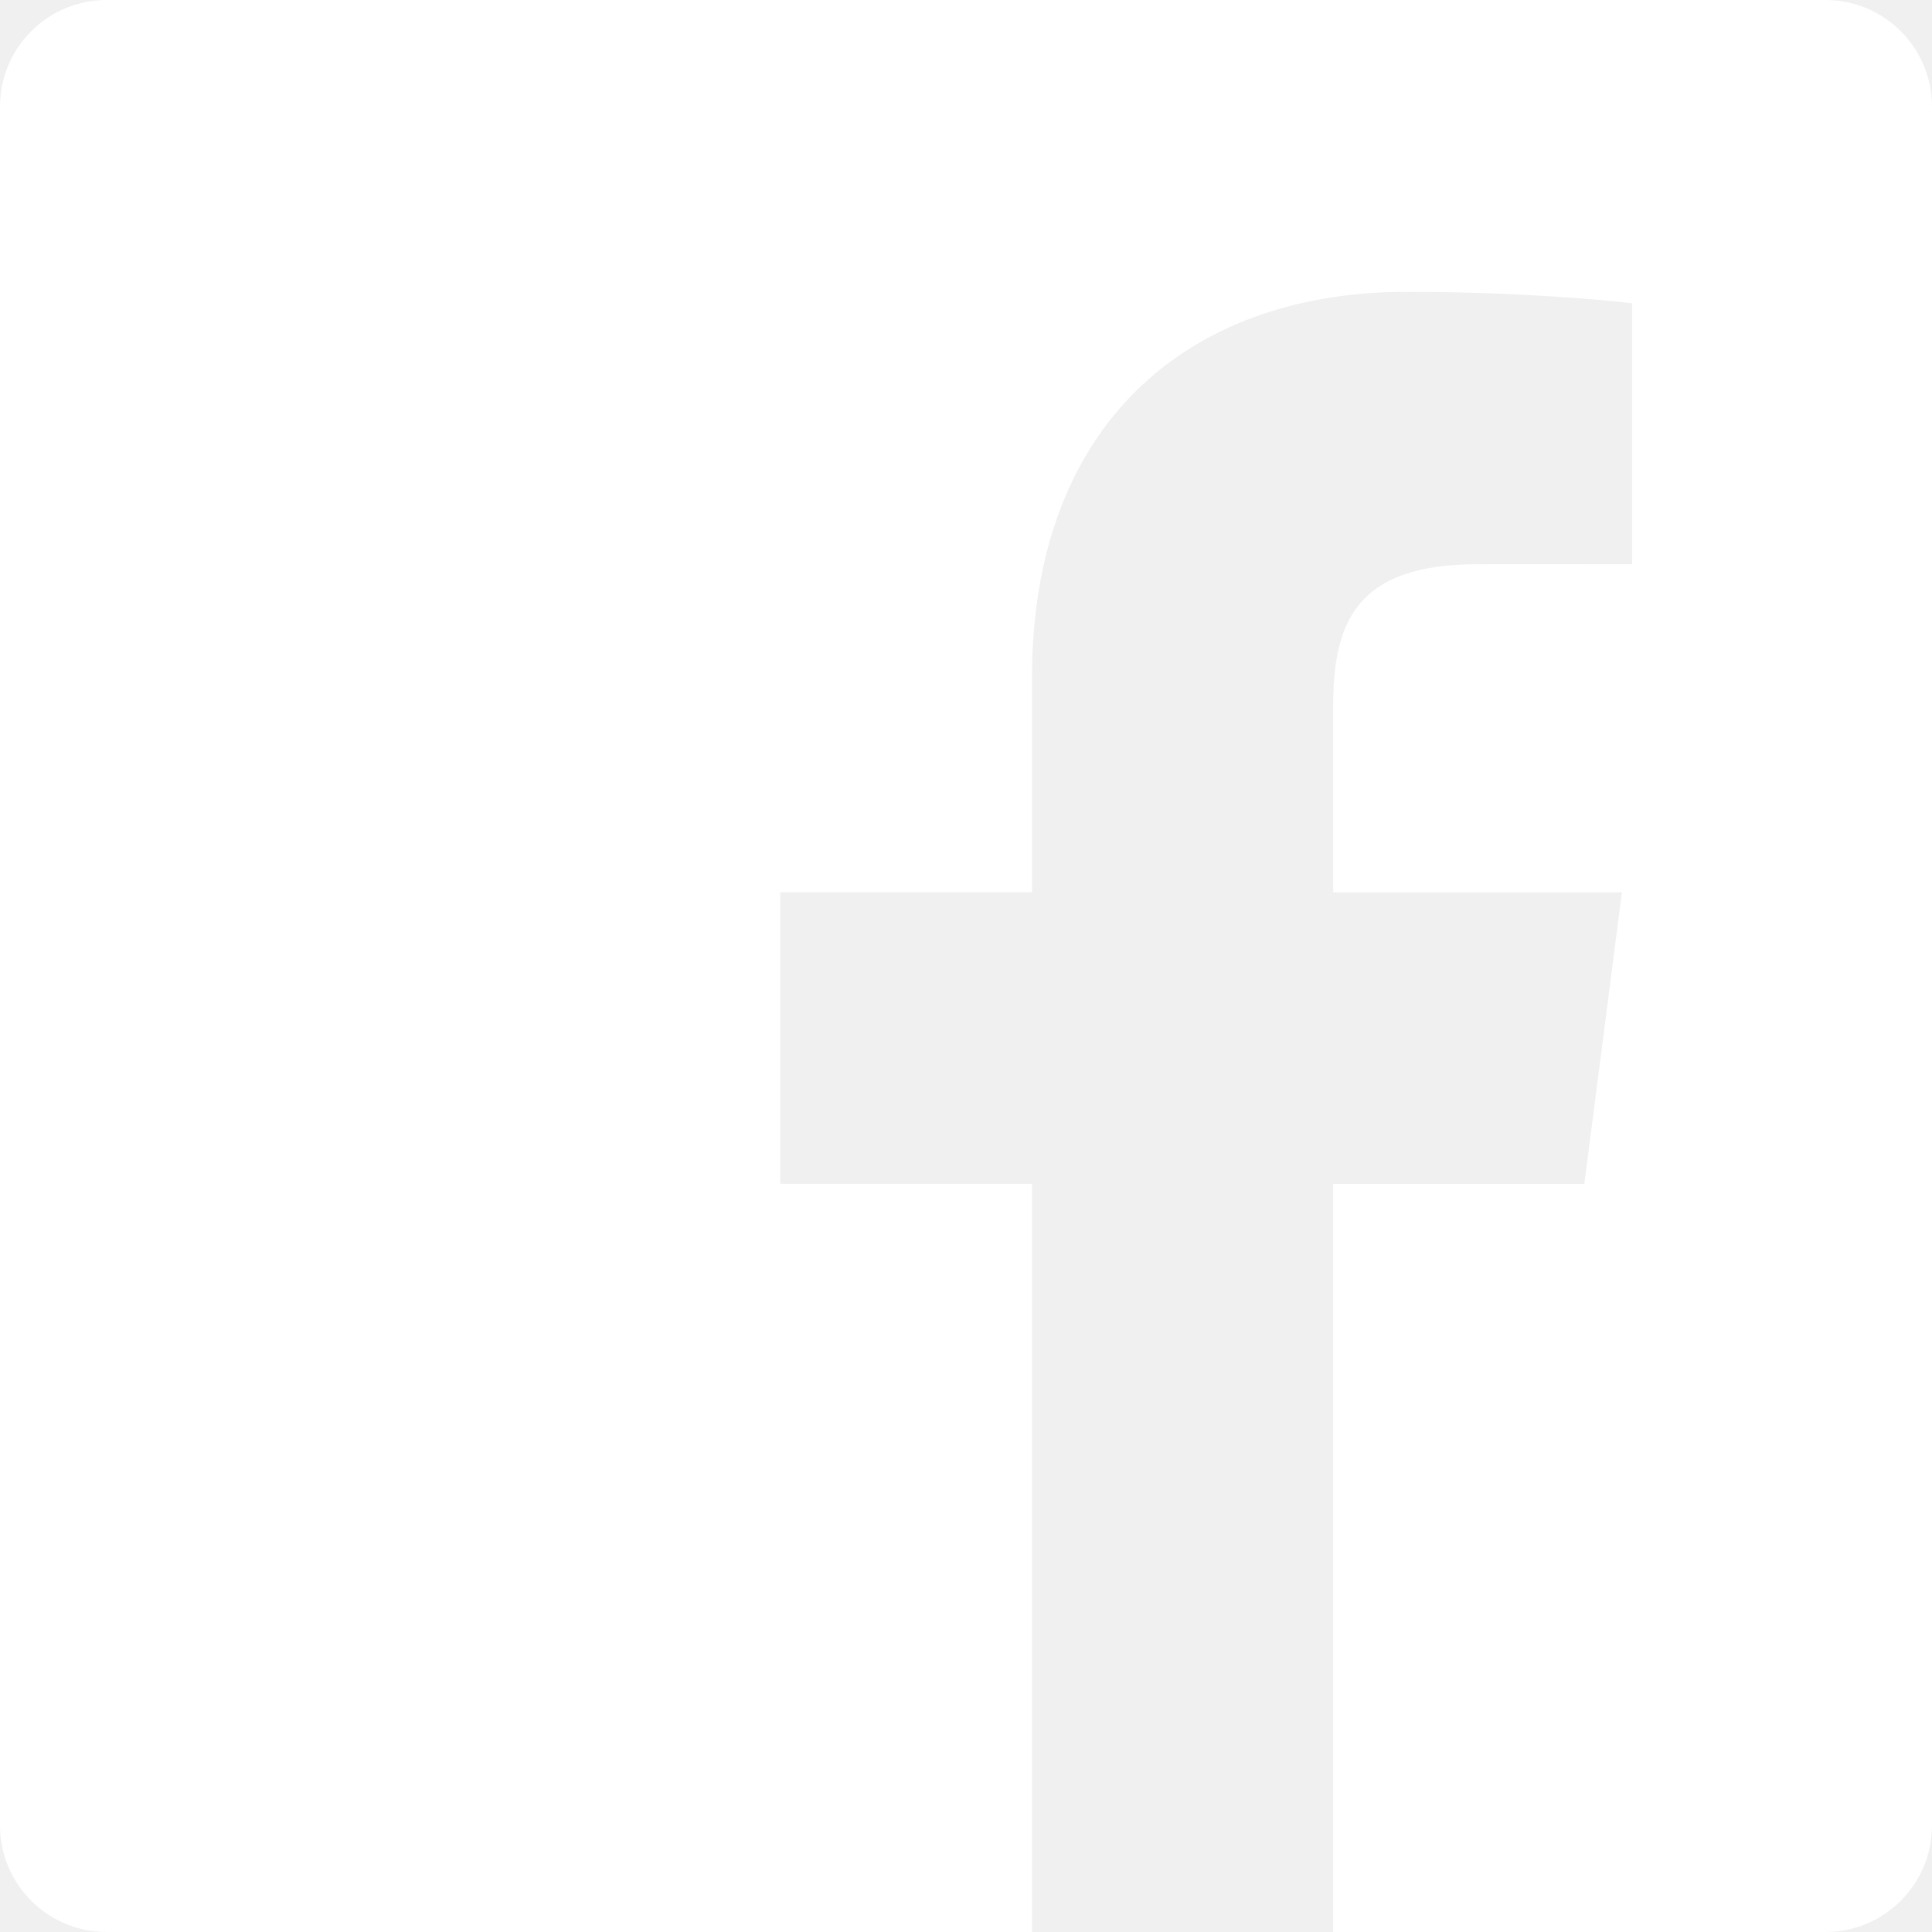
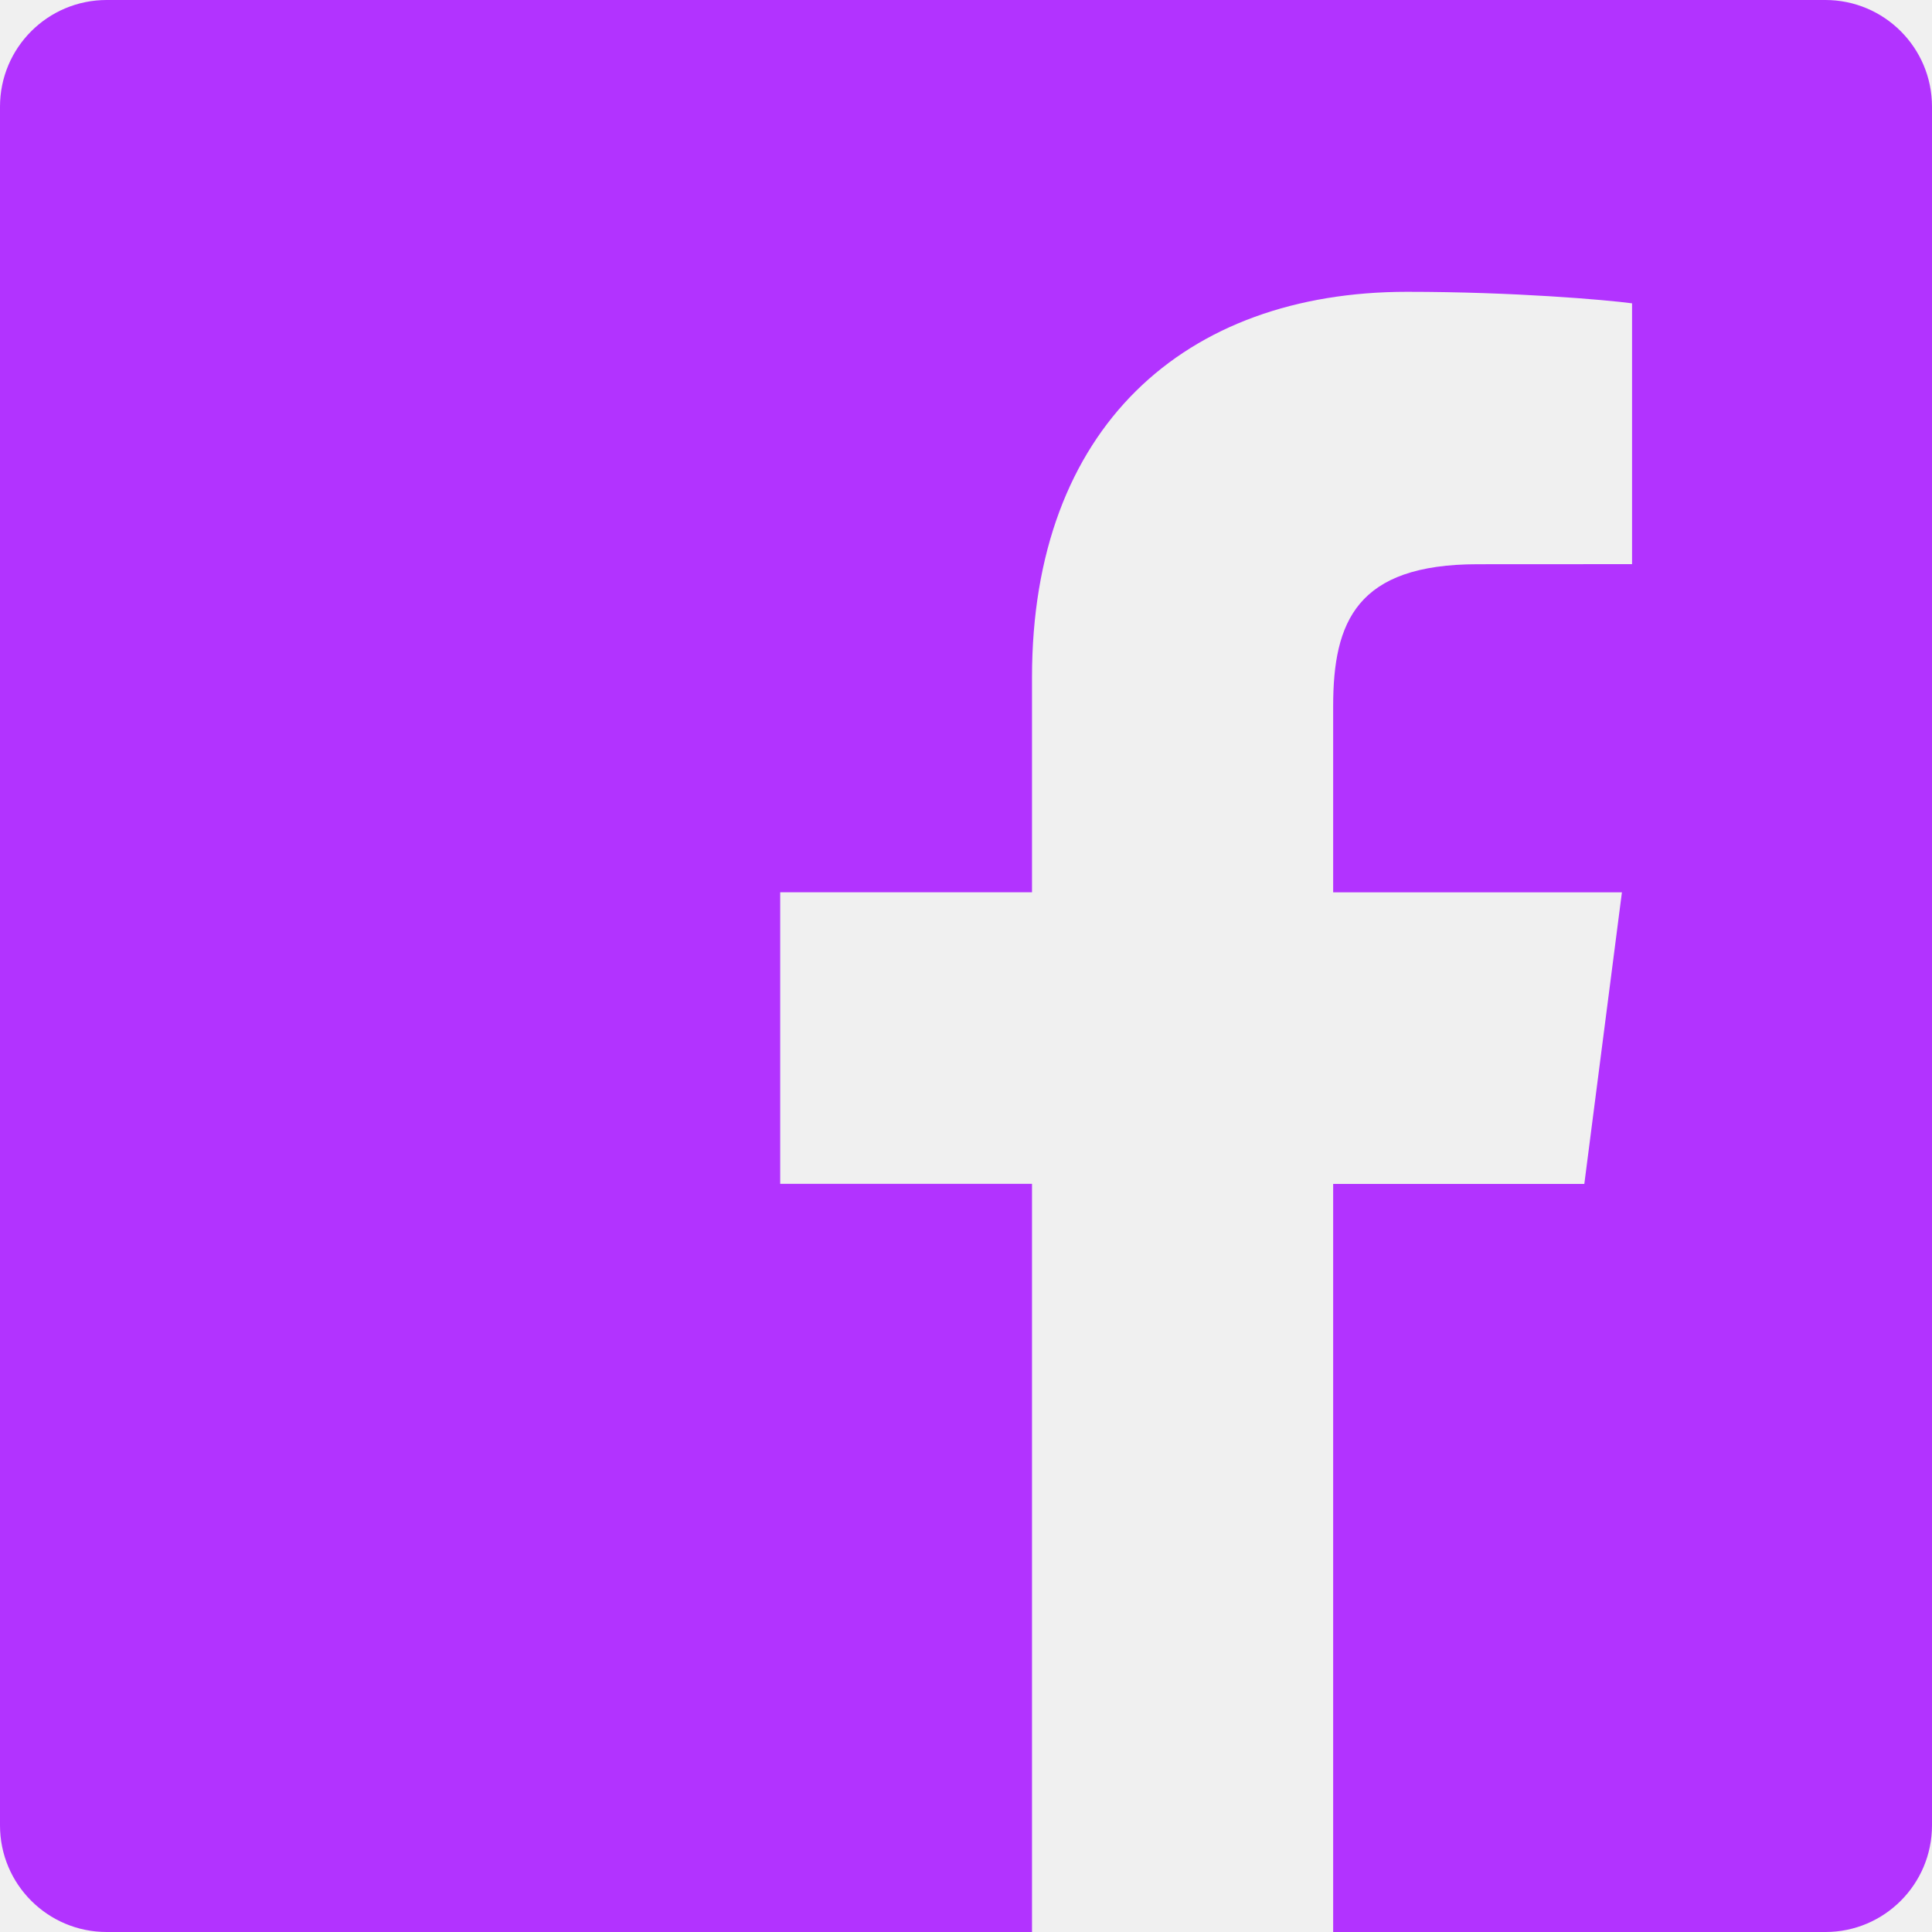
<svg xmlns="http://www.w3.org/2000/svg" width="24" height="24">
-   <path d="M22.675 0H1.325C.593 0 0 .593 0 1.325v21.351C0 23.407.593 24 1.325 24H12.82v-9.294H9.692v-3.622h3.128V8.413c0-3.1 1.893-4.788 4.659-4.788 1.325 0 2.463.099 2.795.143v3.24l-1.918.001c-1.504 0-1.795.715-1.795 1.763v2.313h3.587l-.467 3.622h-3.12V24h6.116c.73 0 1.323-.593 1.323-1.325V1.325C24 .593 23.407 0 22.675 0z" fill="#FFF" fill-rule="nonzero" />
+   <path d="M22.675 0H1.325C.593 0 0 .593 0 1.325v21.351C0 23.407.593 24 1.325 24H12.82v-9.294H9.692v-3.622h3.128V8.413c0-3.1 1.893-4.788 4.659-4.788 1.325 0 2.463.099 2.795.143v3.24l-1.918.001c-1.504 0-1.795.715-1.795 1.763v2.313h3.587l-.467 3.622h-3.12V24h6.116c.73 0 1.323-.593 1.323-1.325V1.325C24 .593 23.407 0 22.675 0z" fill="#B233FF" fill-rule="nonzero" />
</svg>
